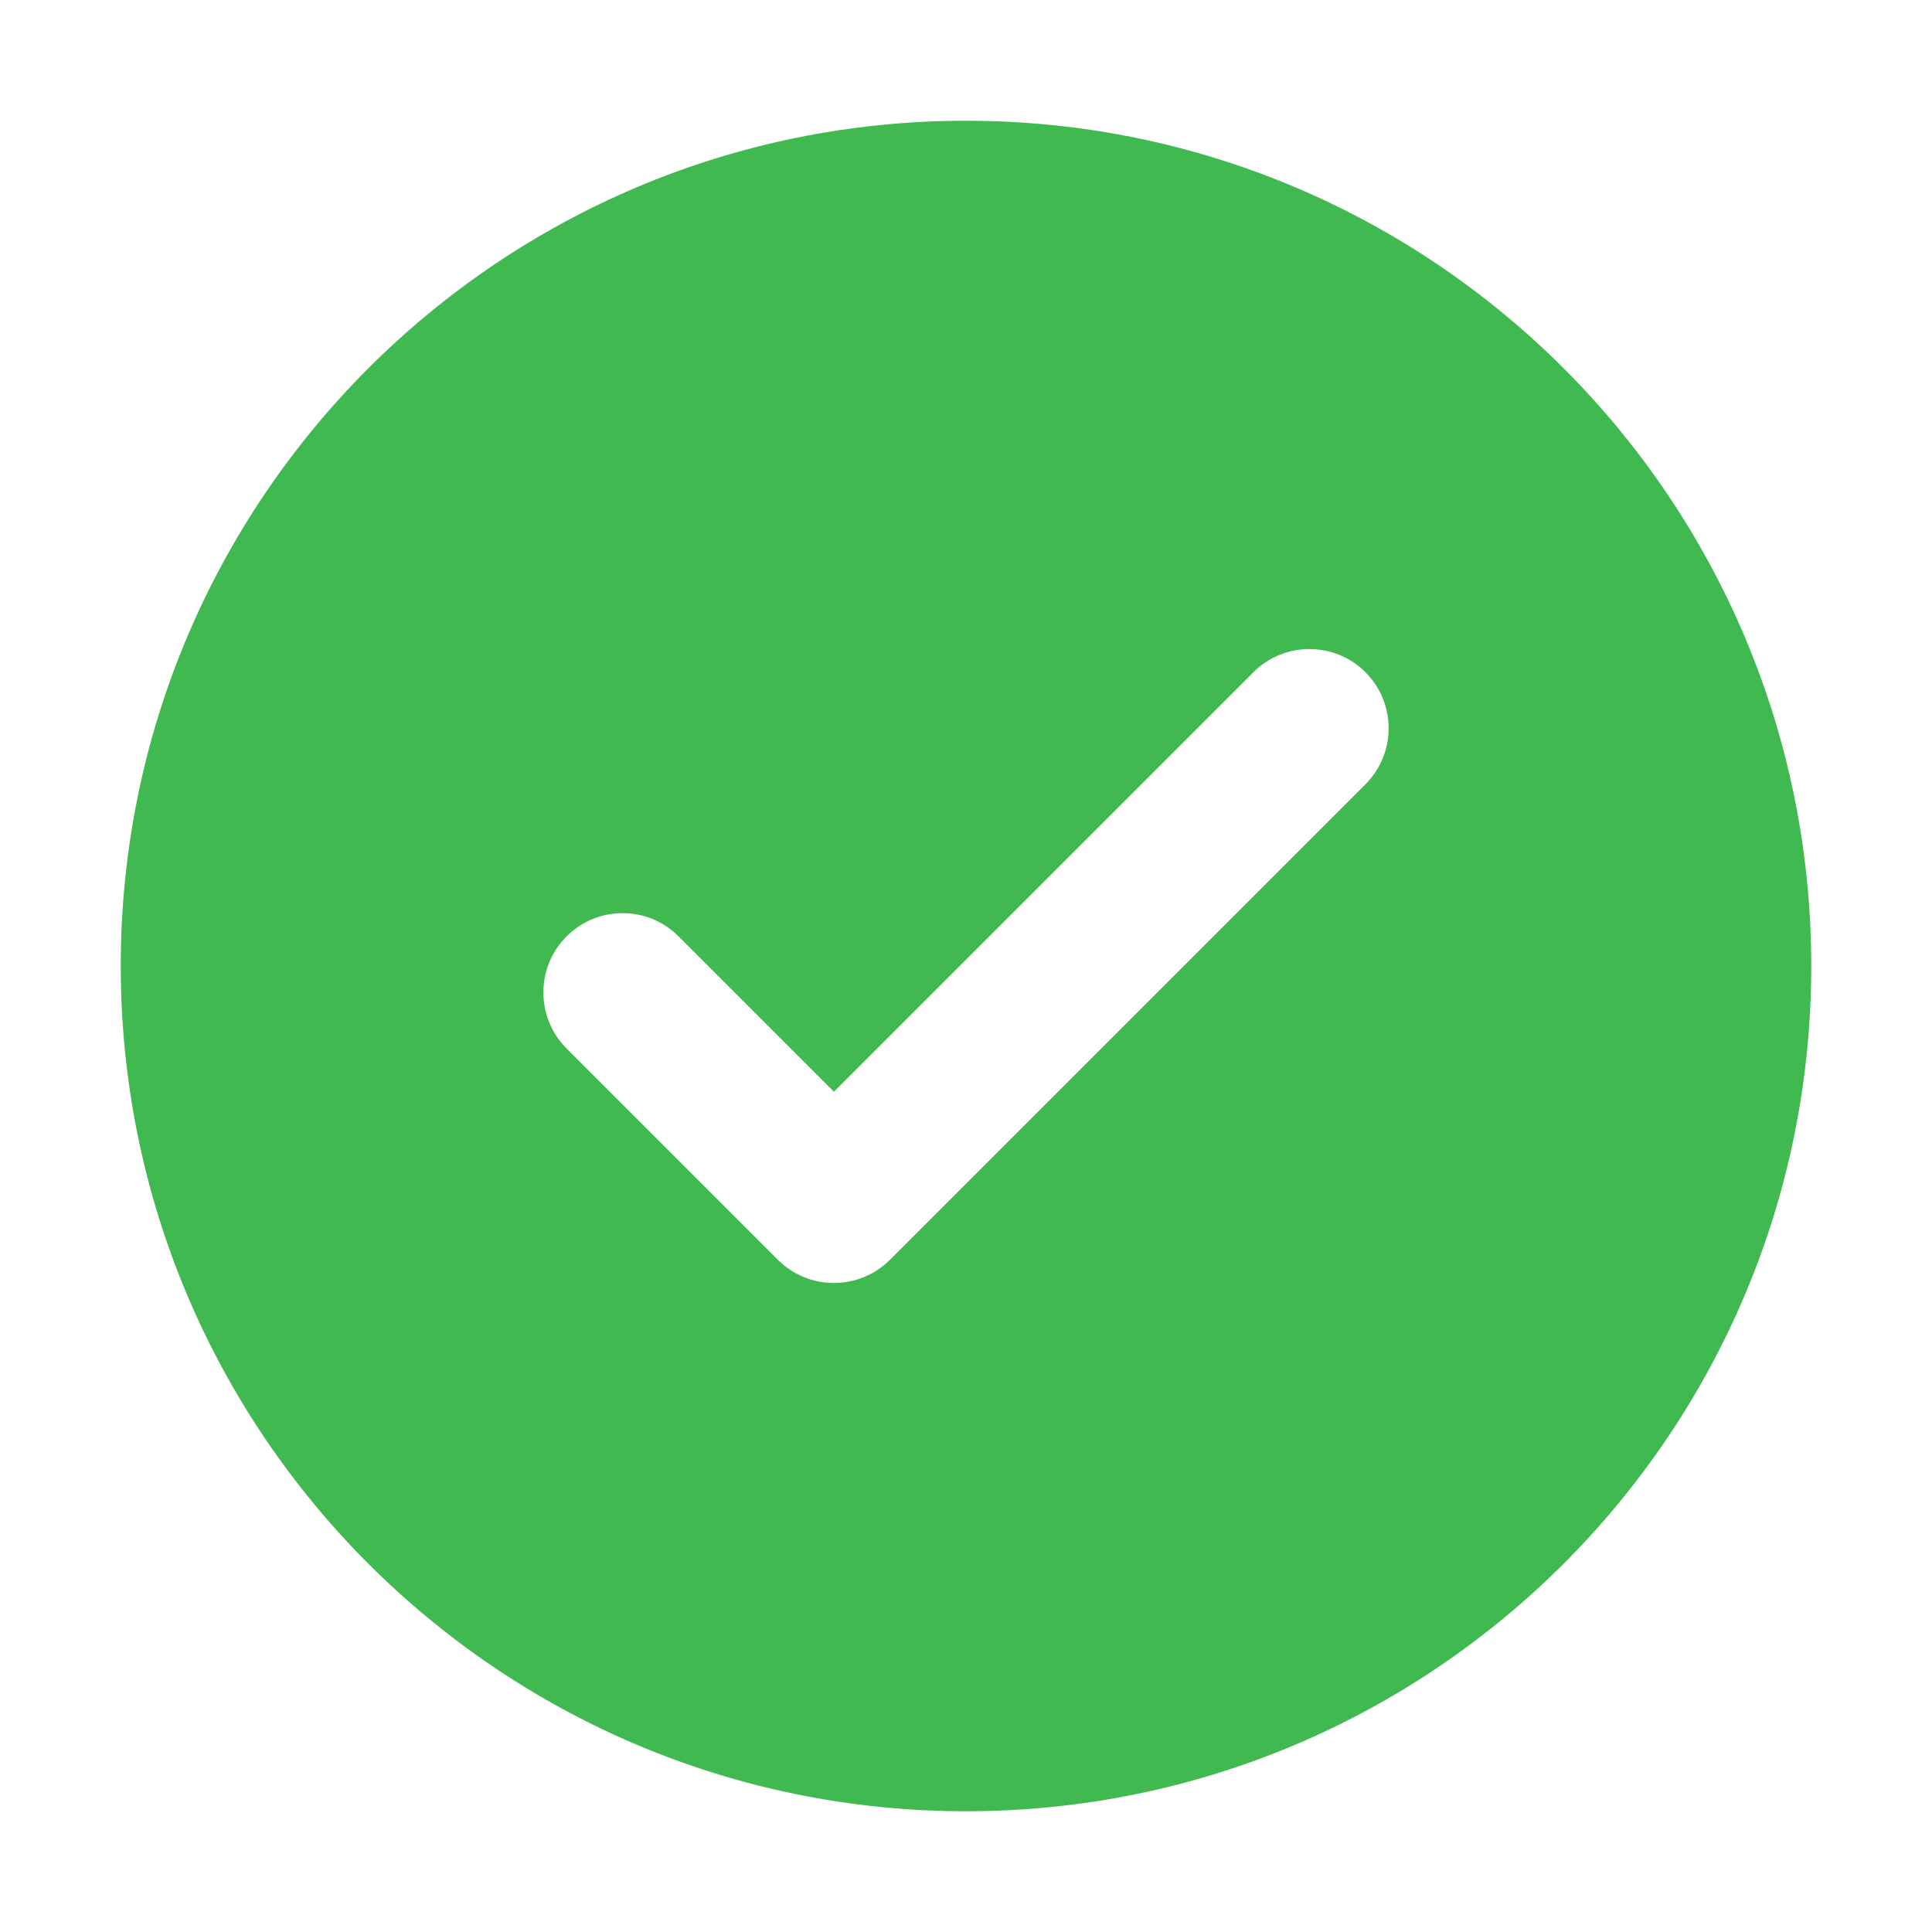
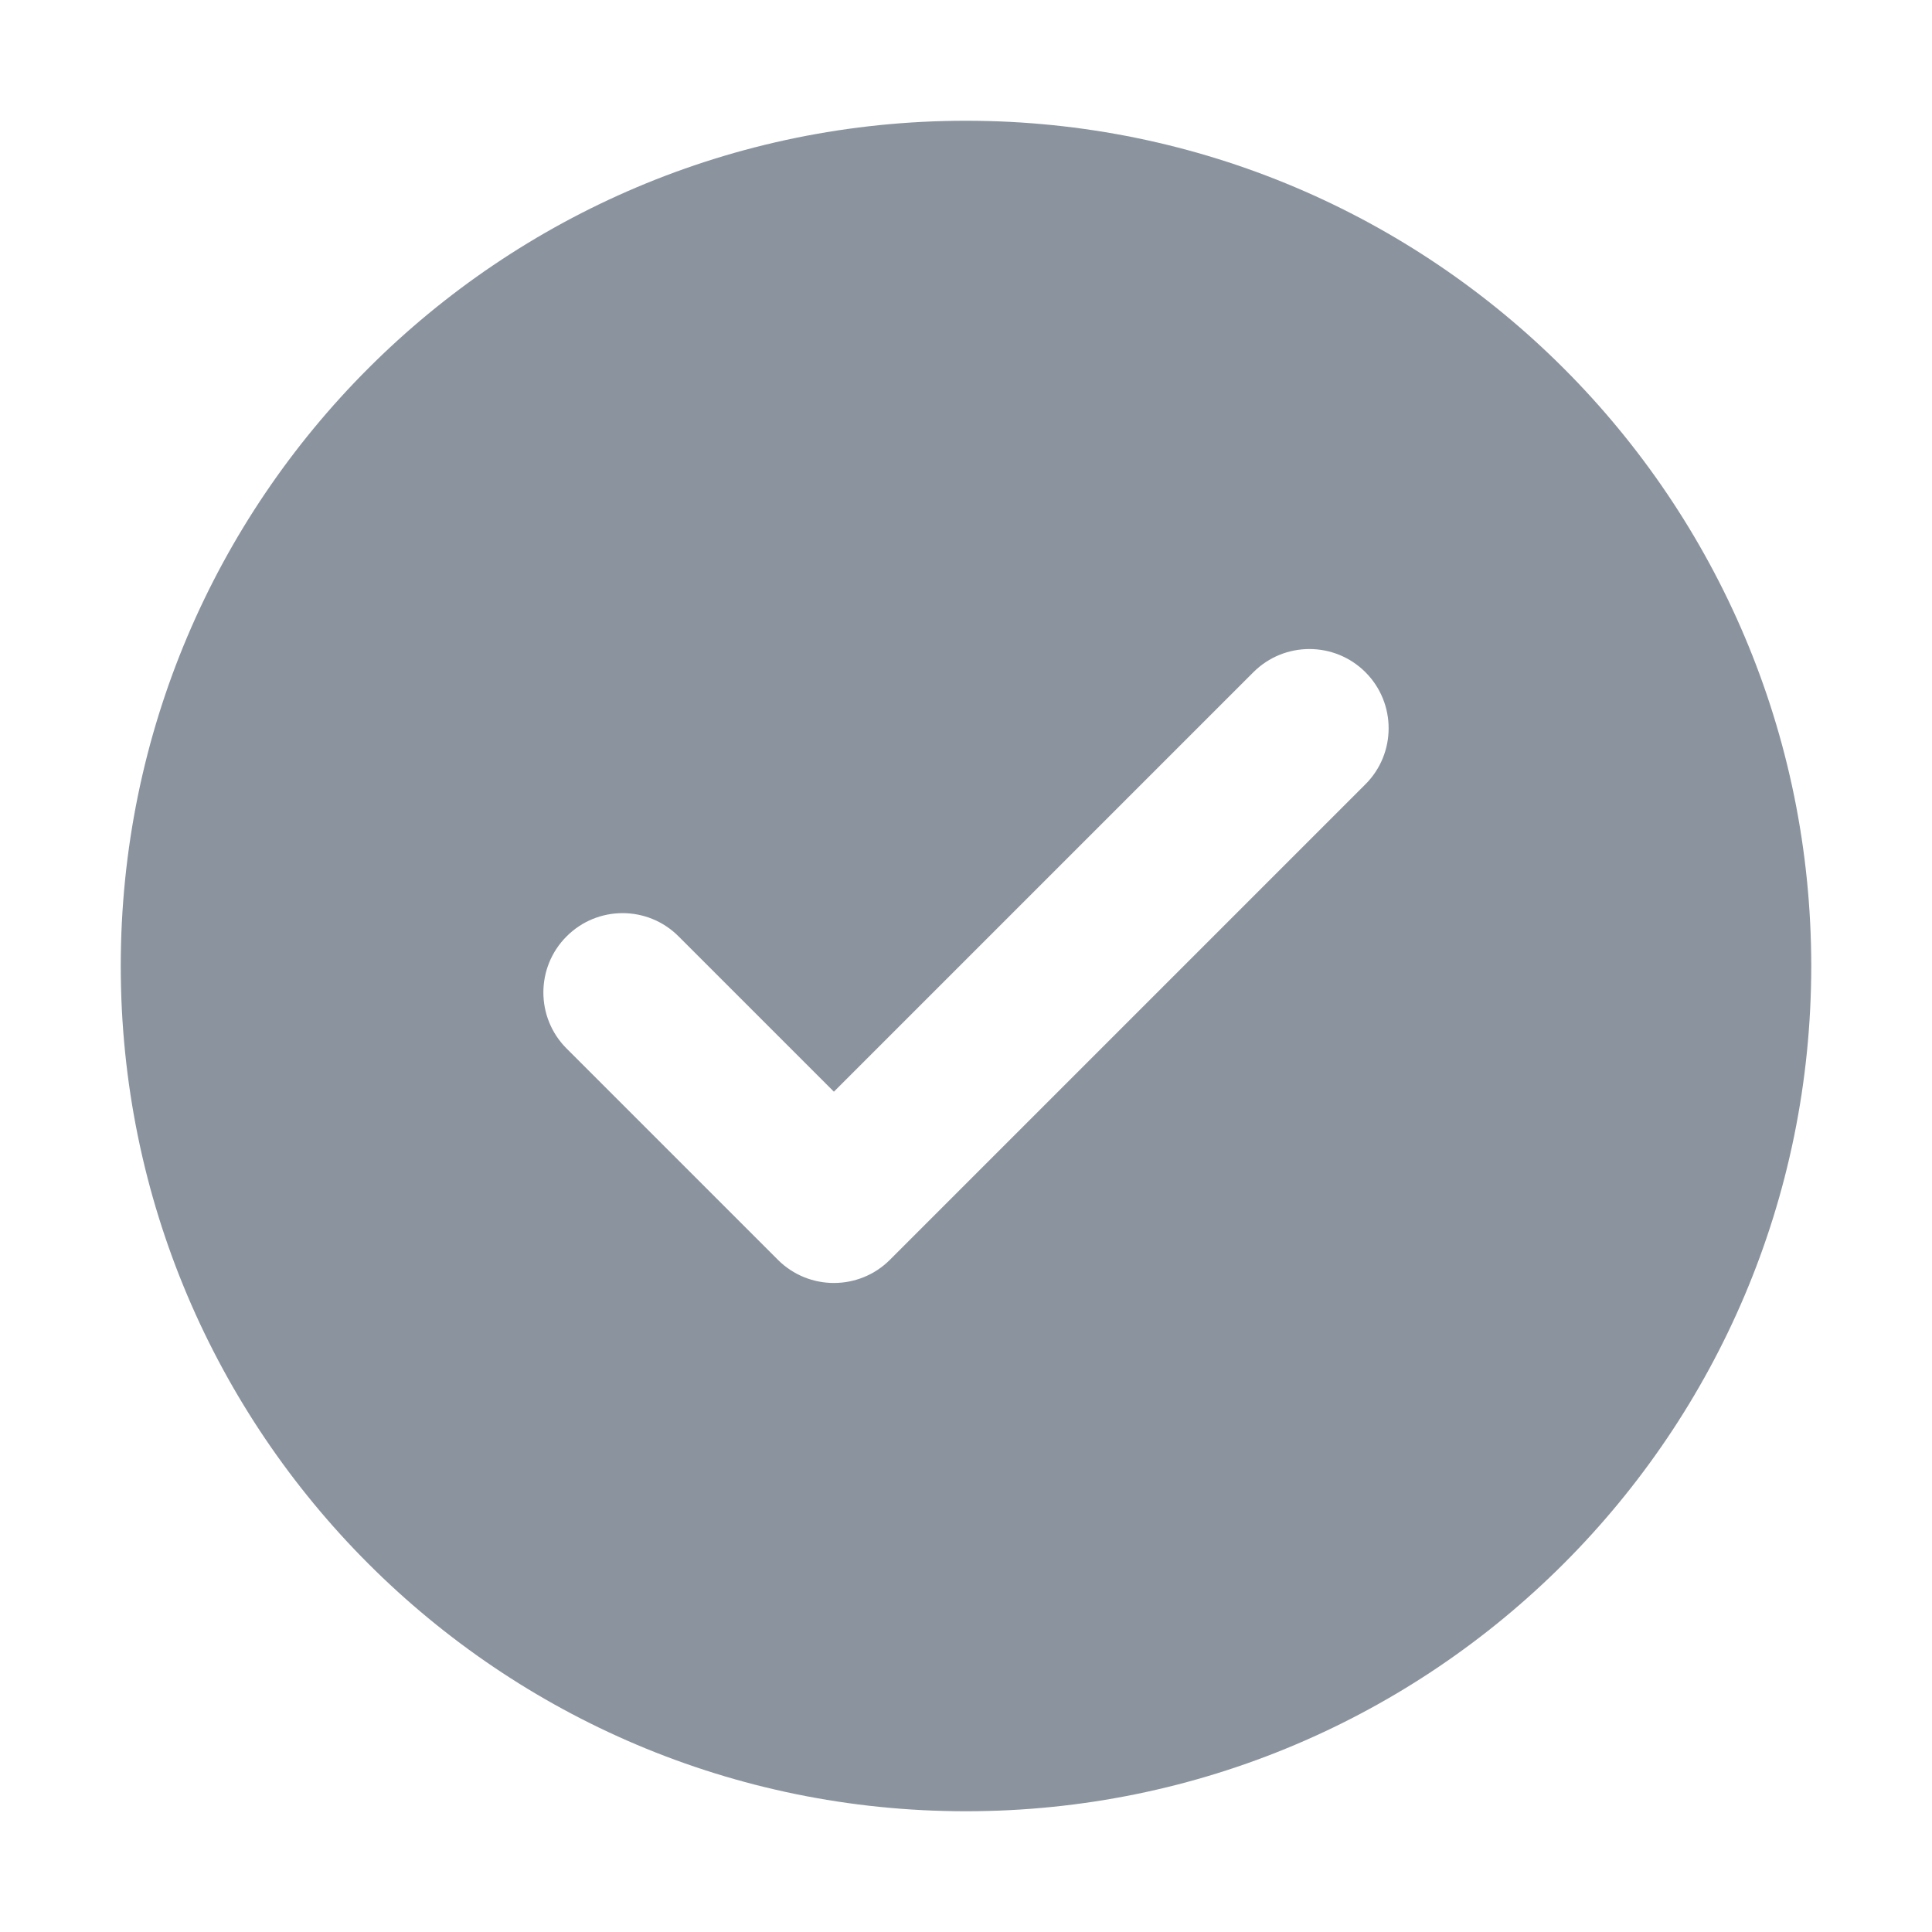
<svg xmlns="http://www.w3.org/2000/svg" width="16" height="16" viewBox="0 0 16 16" fill="none">
-   <path fill-rule="evenodd" clip-rule="evenodd" d="M8 15C11.866 15 15 11.866 15 8C15 4.134 11.866 1 8 1C4.134 1 1 4.134 1 8C1 11.866 4.134 15 8 15ZM11.308 6.495C11.564 6.239 11.564 5.823 11.308 5.567C11.052 5.311 10.636 5.311 10.38 5.567L6.906 9.041L5.62 7.755C5.364 7.498 4.948 7.498 4.692 7.755C4.436 8.011 4.436 8.427 4.692 8.683L6.442 10.433C6.698 10.689 7.114 10.689 7.37 10.433L11.308 6.495Z" fill="#3FB950" />
+   <path fill-rule="evenodd" clip-rule="evenodd" d="M8 15C11.866 15 15 11.866 15 8C15 4.134 11.866 1 8 1C4.134 1 1 4.134 1 8C1 11.866 4.134 15 8 15ZM11.308 6.495C11.564 6.239 11.564 5.823 11.308 5.567C11.052 5.311 10.636 5.311 10.38 5.567L6.906 9.041L5.62 7.755C5.364 7.498 4.948 7.498 4.692 7.755C4.436 8.011 4.436 8.427 4.692 8.683L6.442 10.433C6.698 10.689 7.114 10.689 7.37 10.433L11.308 6.495Z" fill="#8B949E" />
</svg>
